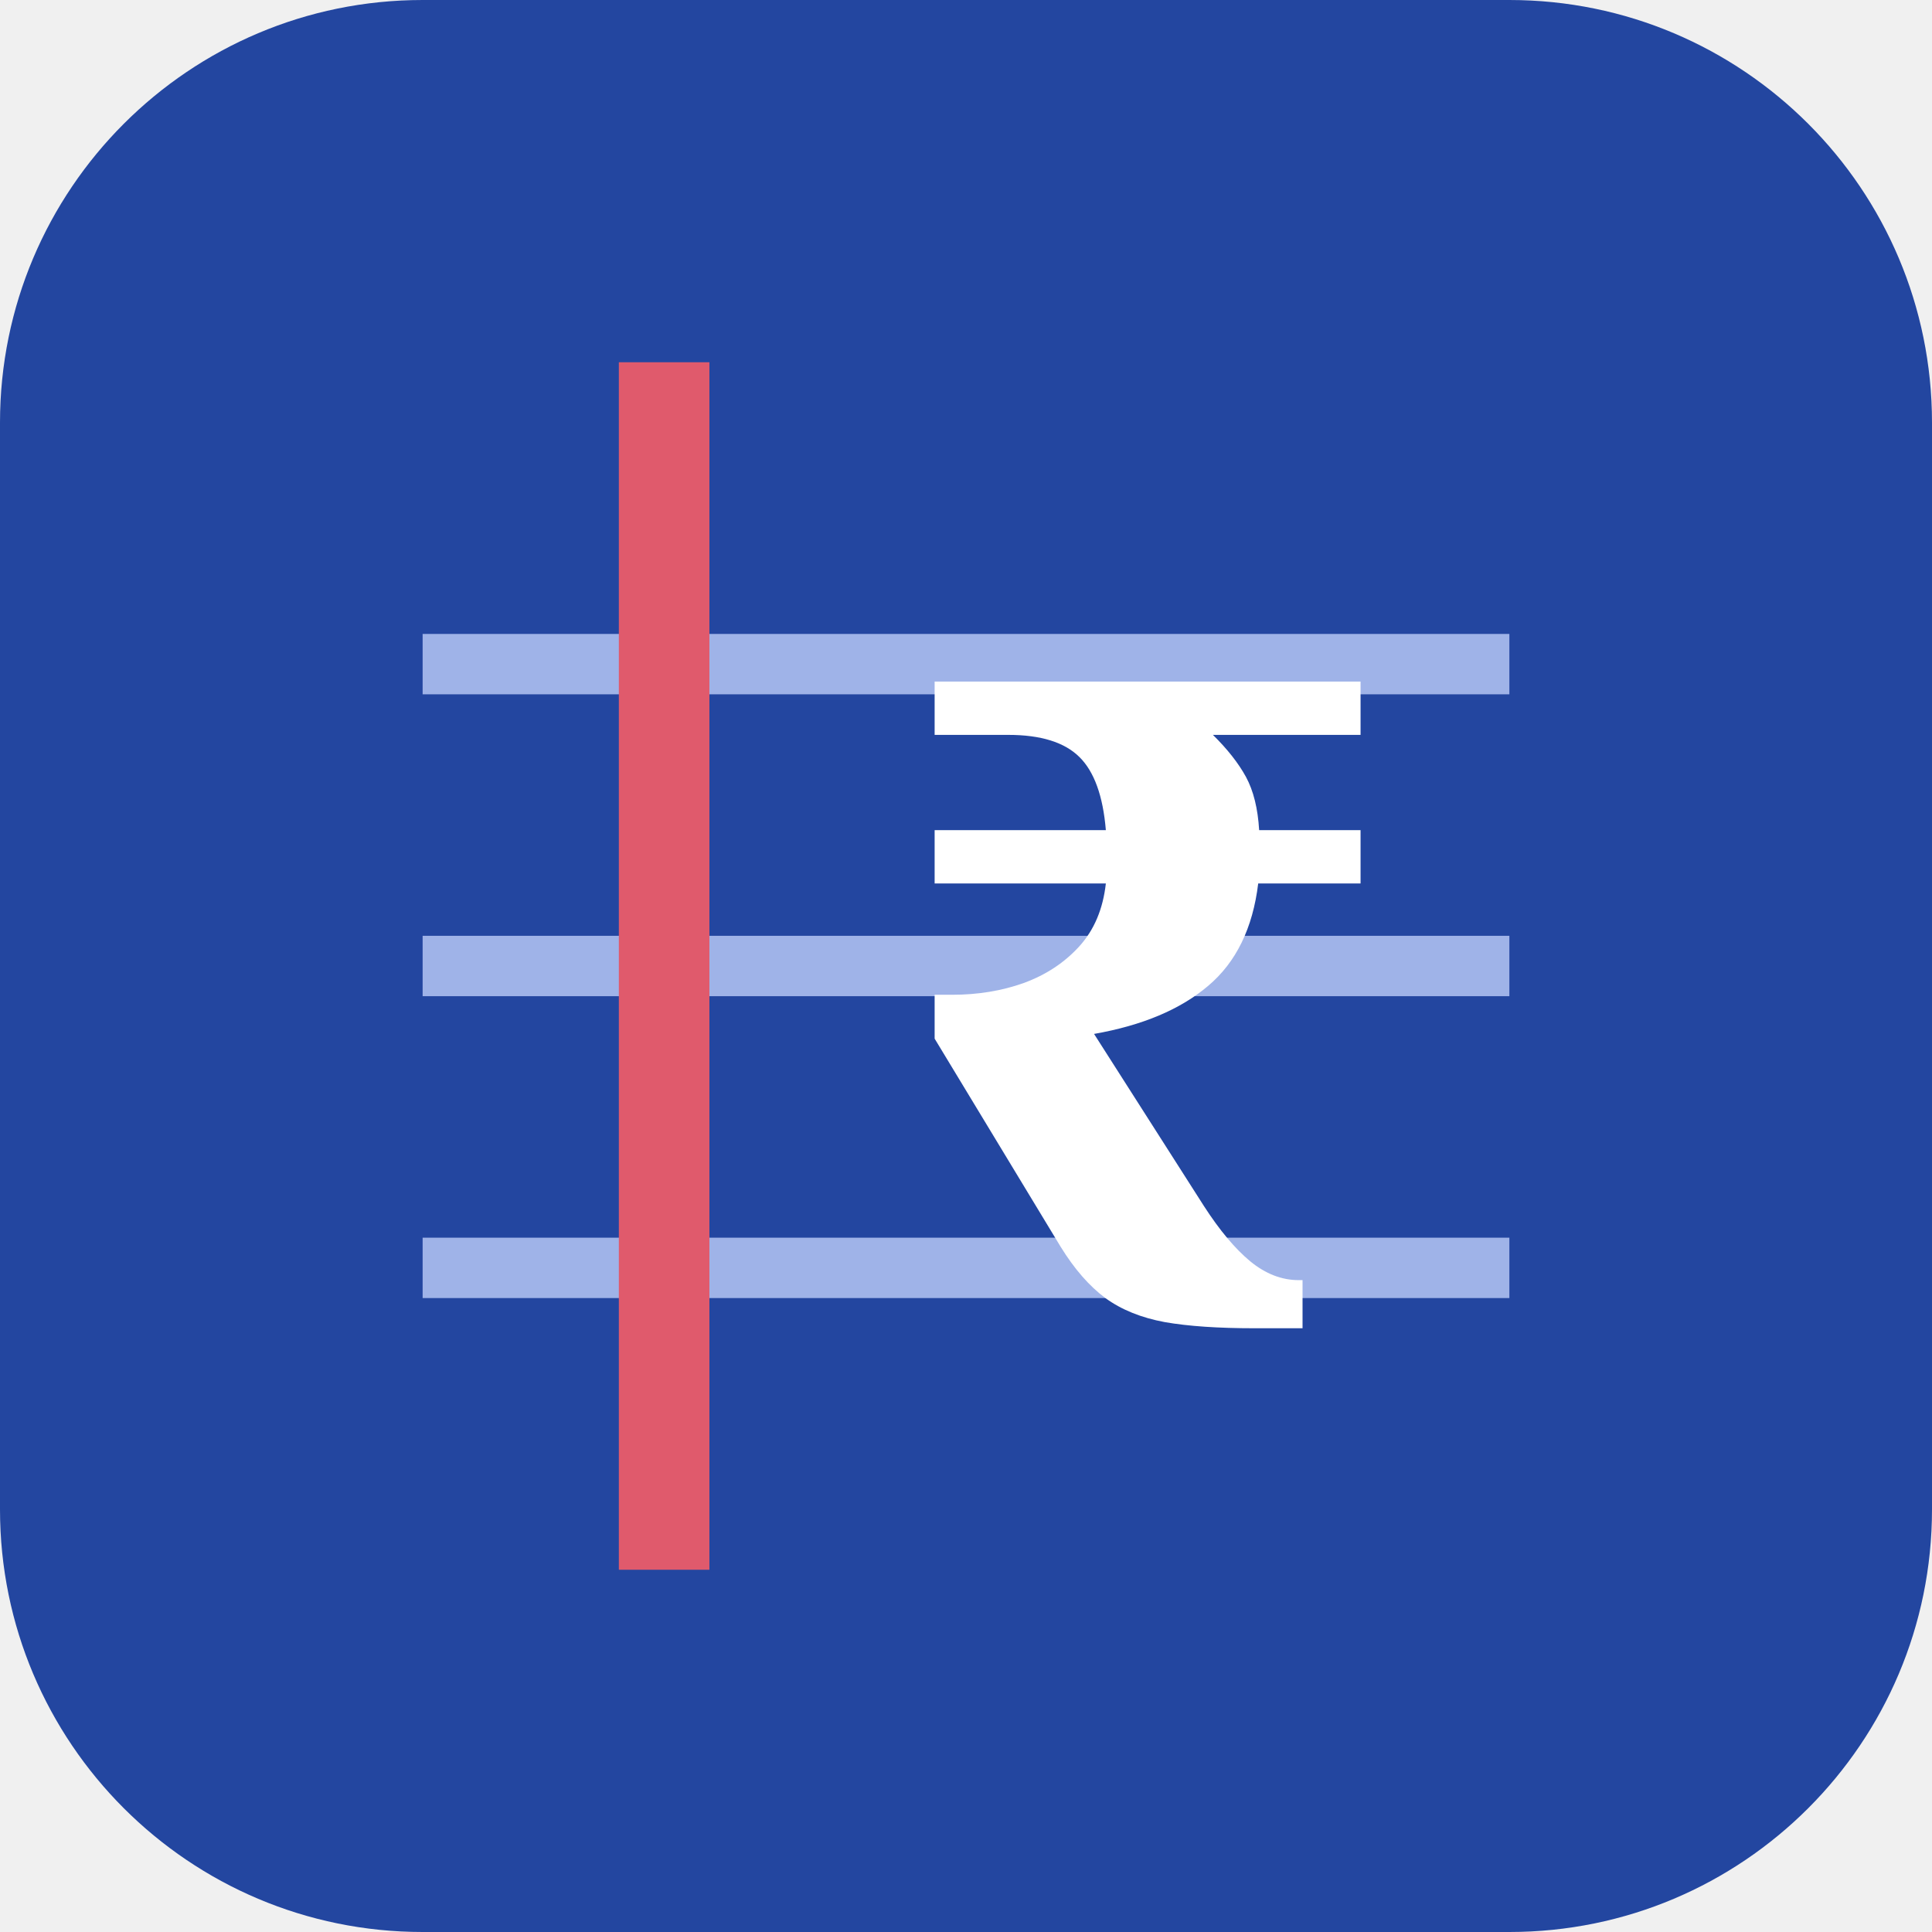
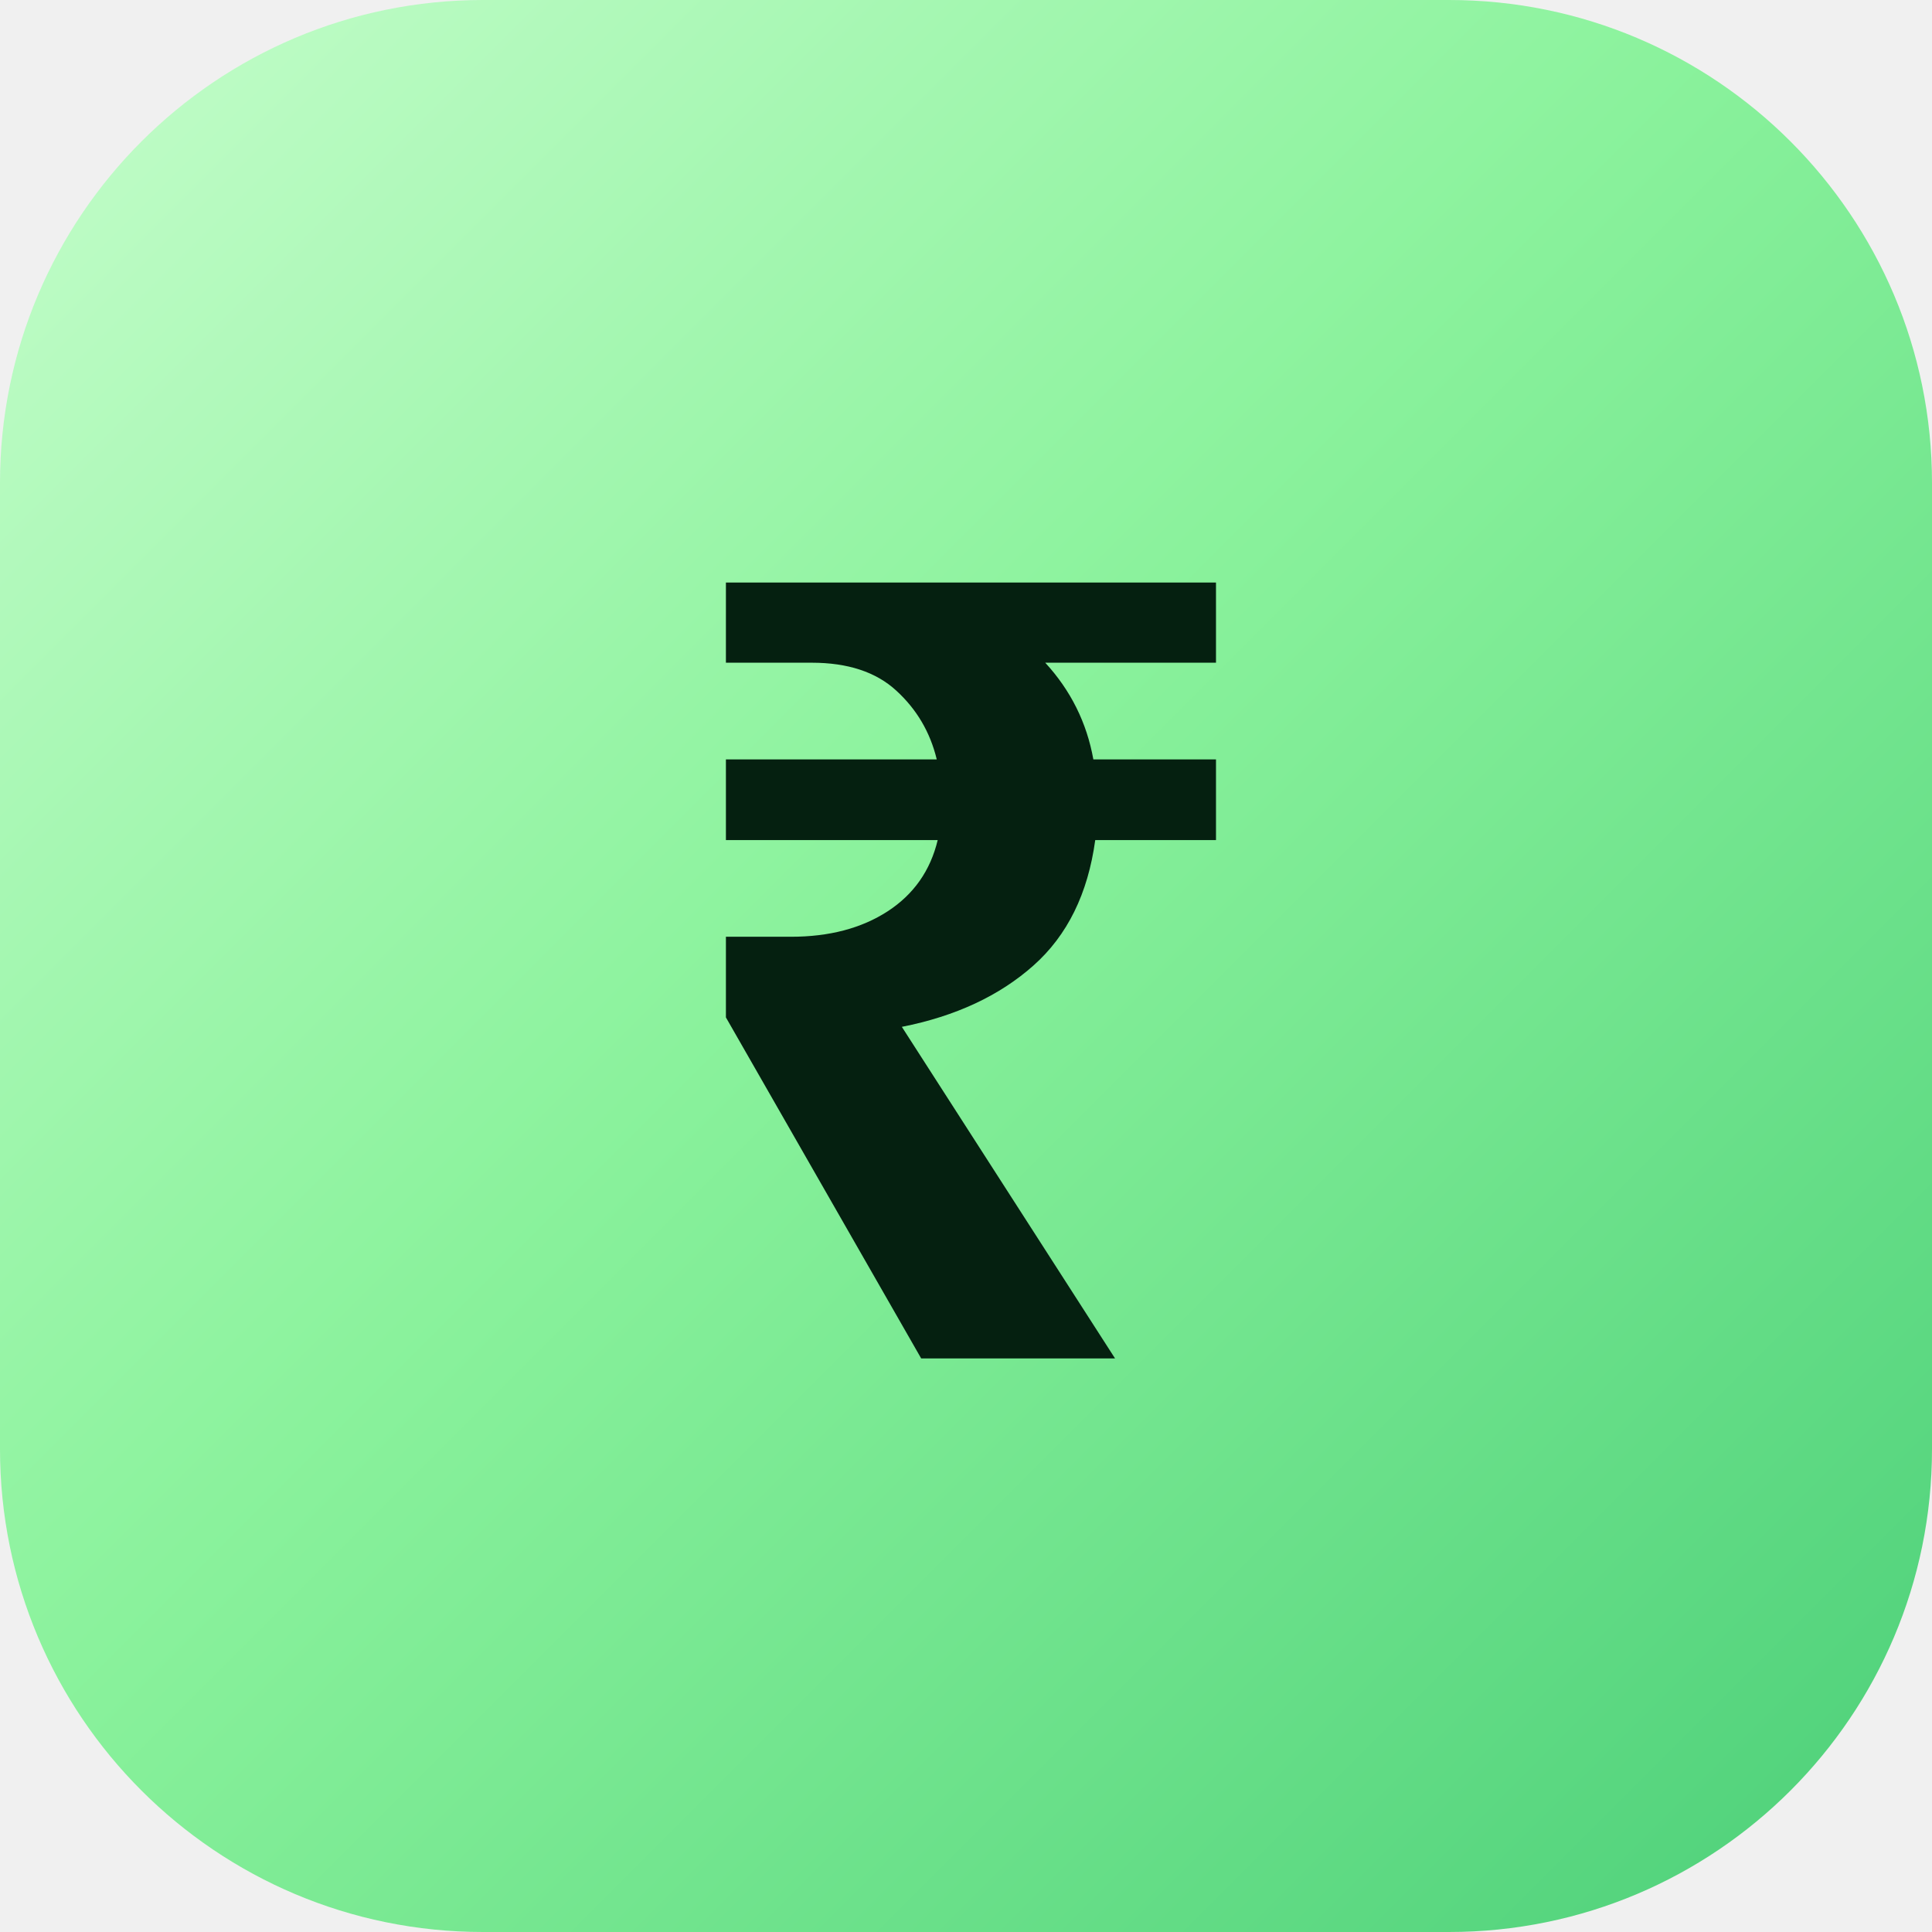
<svg xmlns="http://www.w3.org/2000/svg" viewBox="0 0 64 64">
-   <rect width="64" height="64" rx="14" fill="#2346a0" />
-   <path d="M14 22h36M14 32h36M14 42h36" stroke="#9fb3e8" stroke-width="2" />
-   <path d="M22 12v40" stroke="#e05a6c" stroke-width="3" />
-   <text x="38" y="44" font-family="Georgia, serif" font-size="30" font-weight="700" fill="#fff" text-anchor="middle">₹</text>
+   <defs>
+     <linearGradient id="g" x1="0" y1="0" x2="1" y2="1">
+       <stop offset="0" stop-color="#c6fdcc" />
+       <stop offset=".45" stop-color="#8af29c" />
+       <stop offset="1" stop-color="#4bcf78" />
+     </linearGradient>
+   </defs>
+   <rect width="64" height="64" rx="16" fill="url(#g)" />
+   <text x="32" y="45" font-family="Arial, Helvetica, sans-serif" font-size="36" font-weight="800" fill="#052010" text-anchor="middle">₹</text>
</svg>
